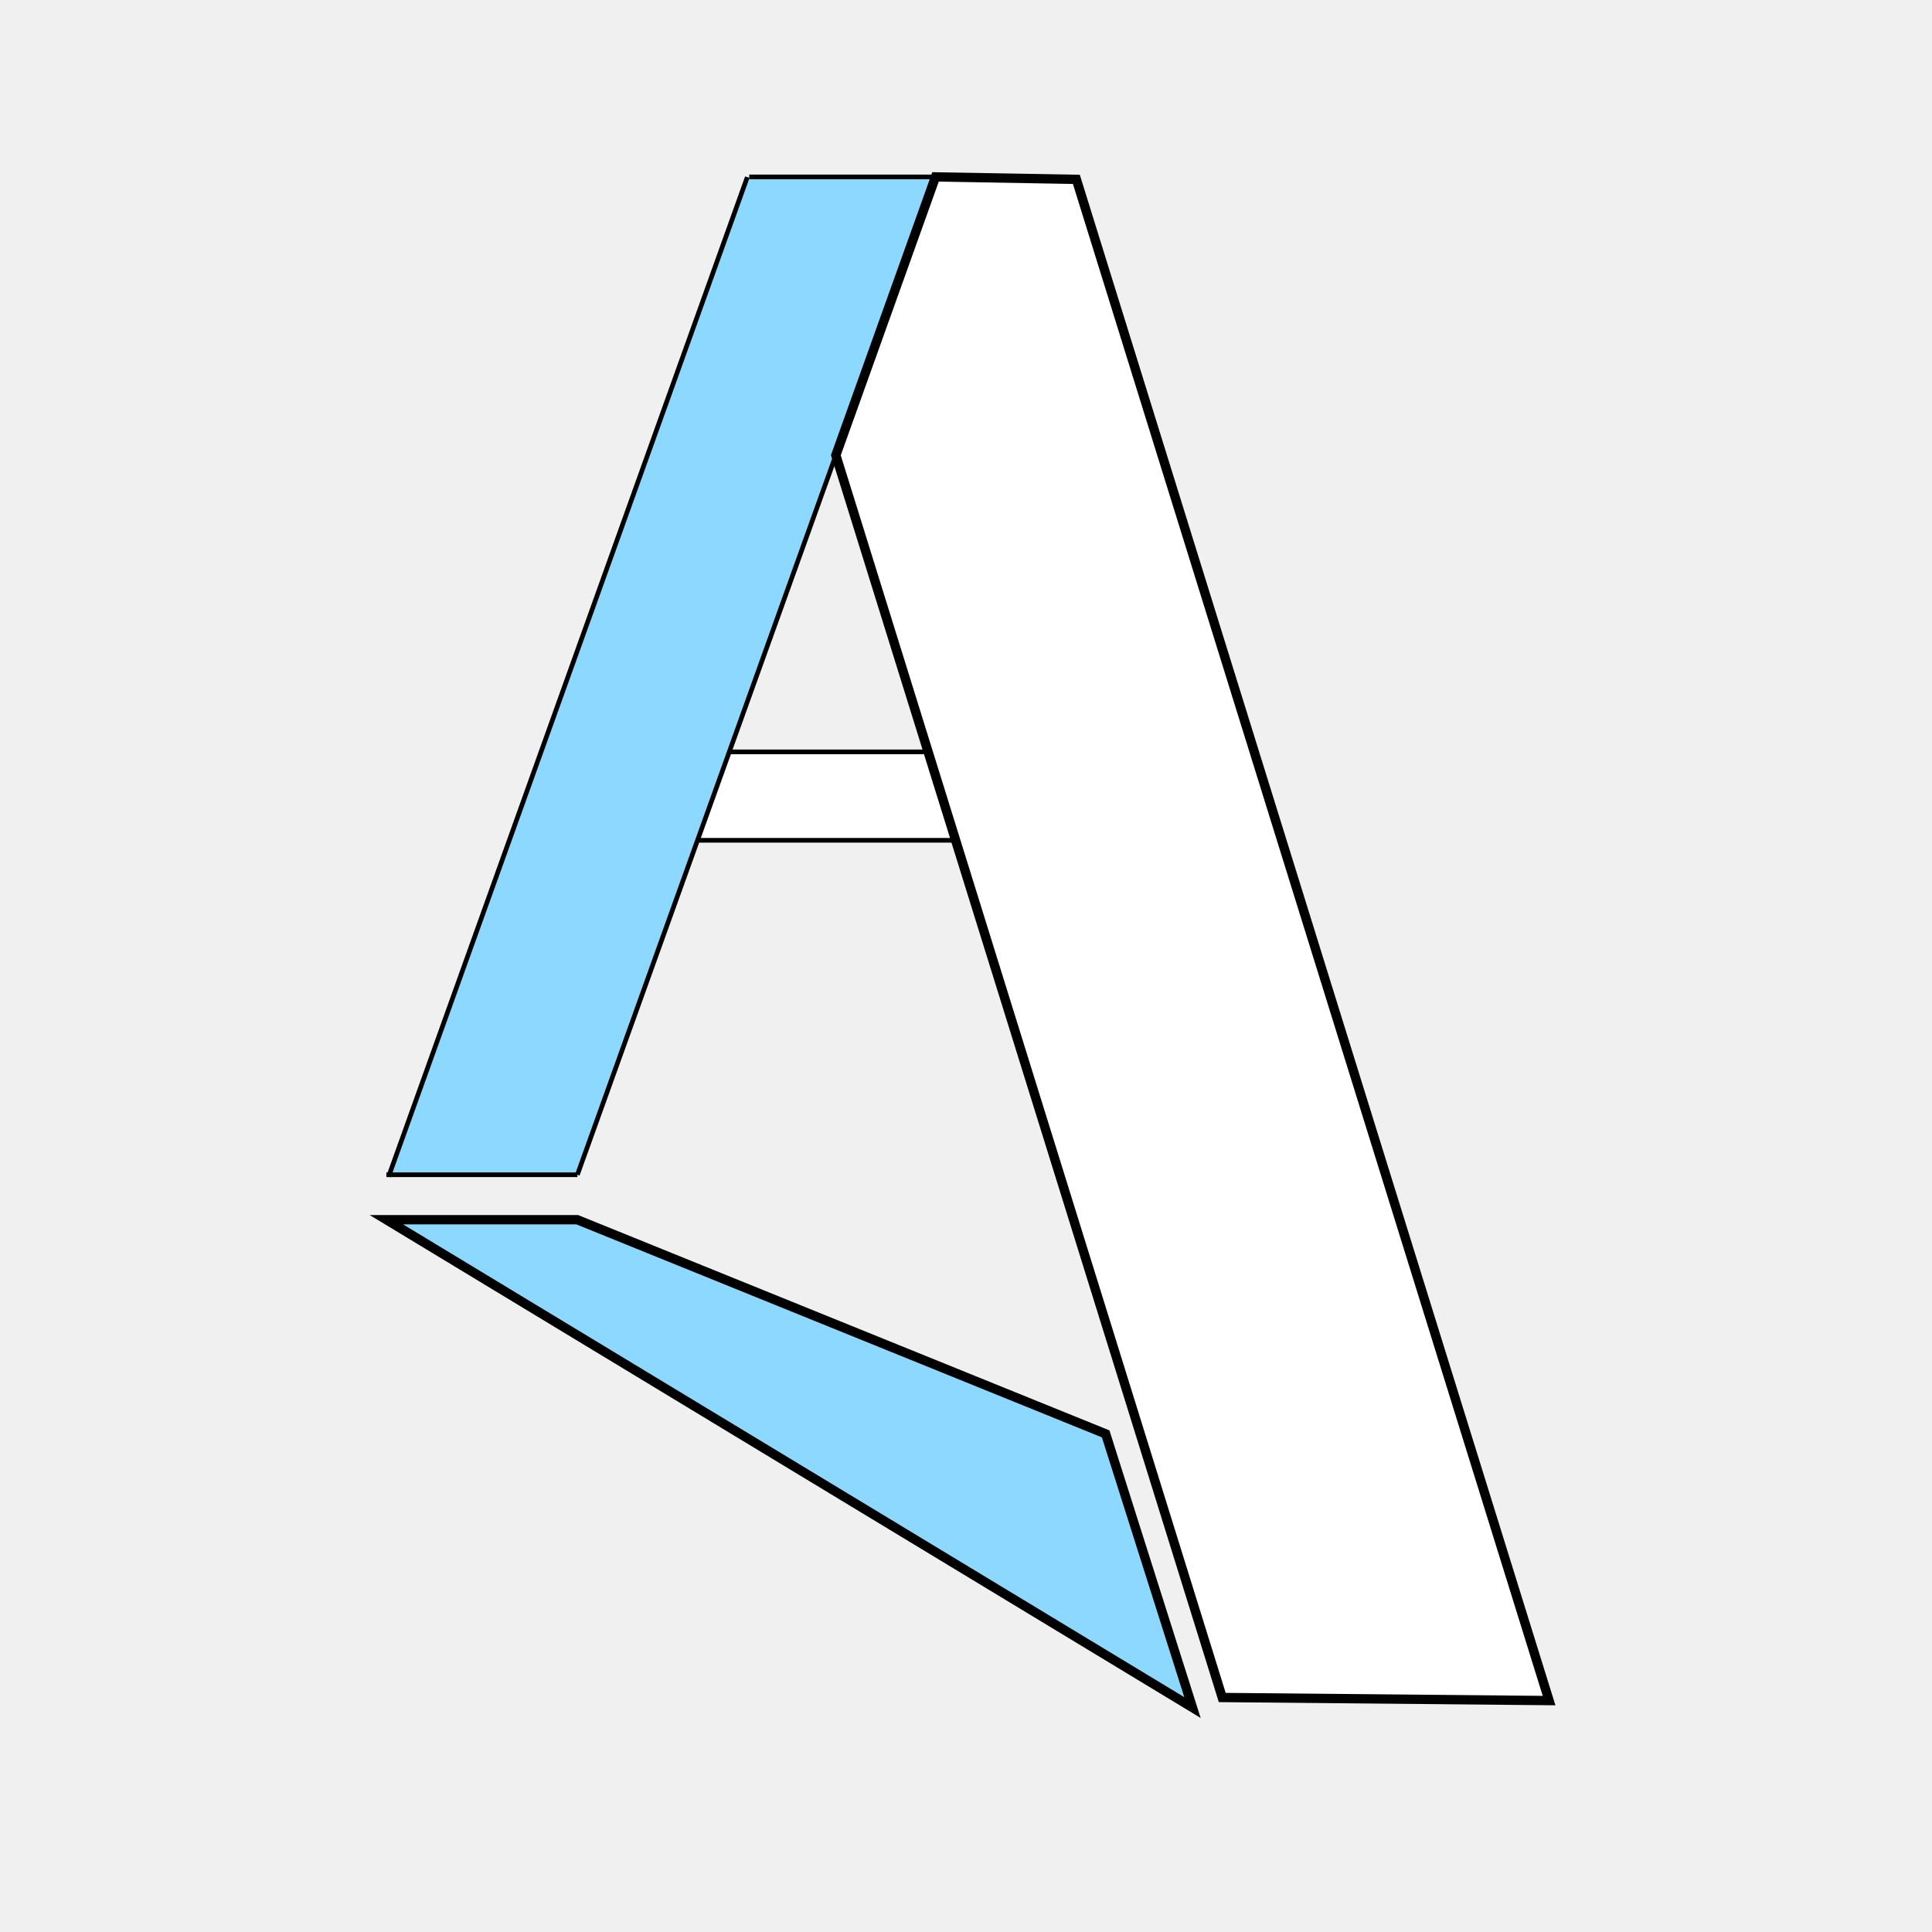
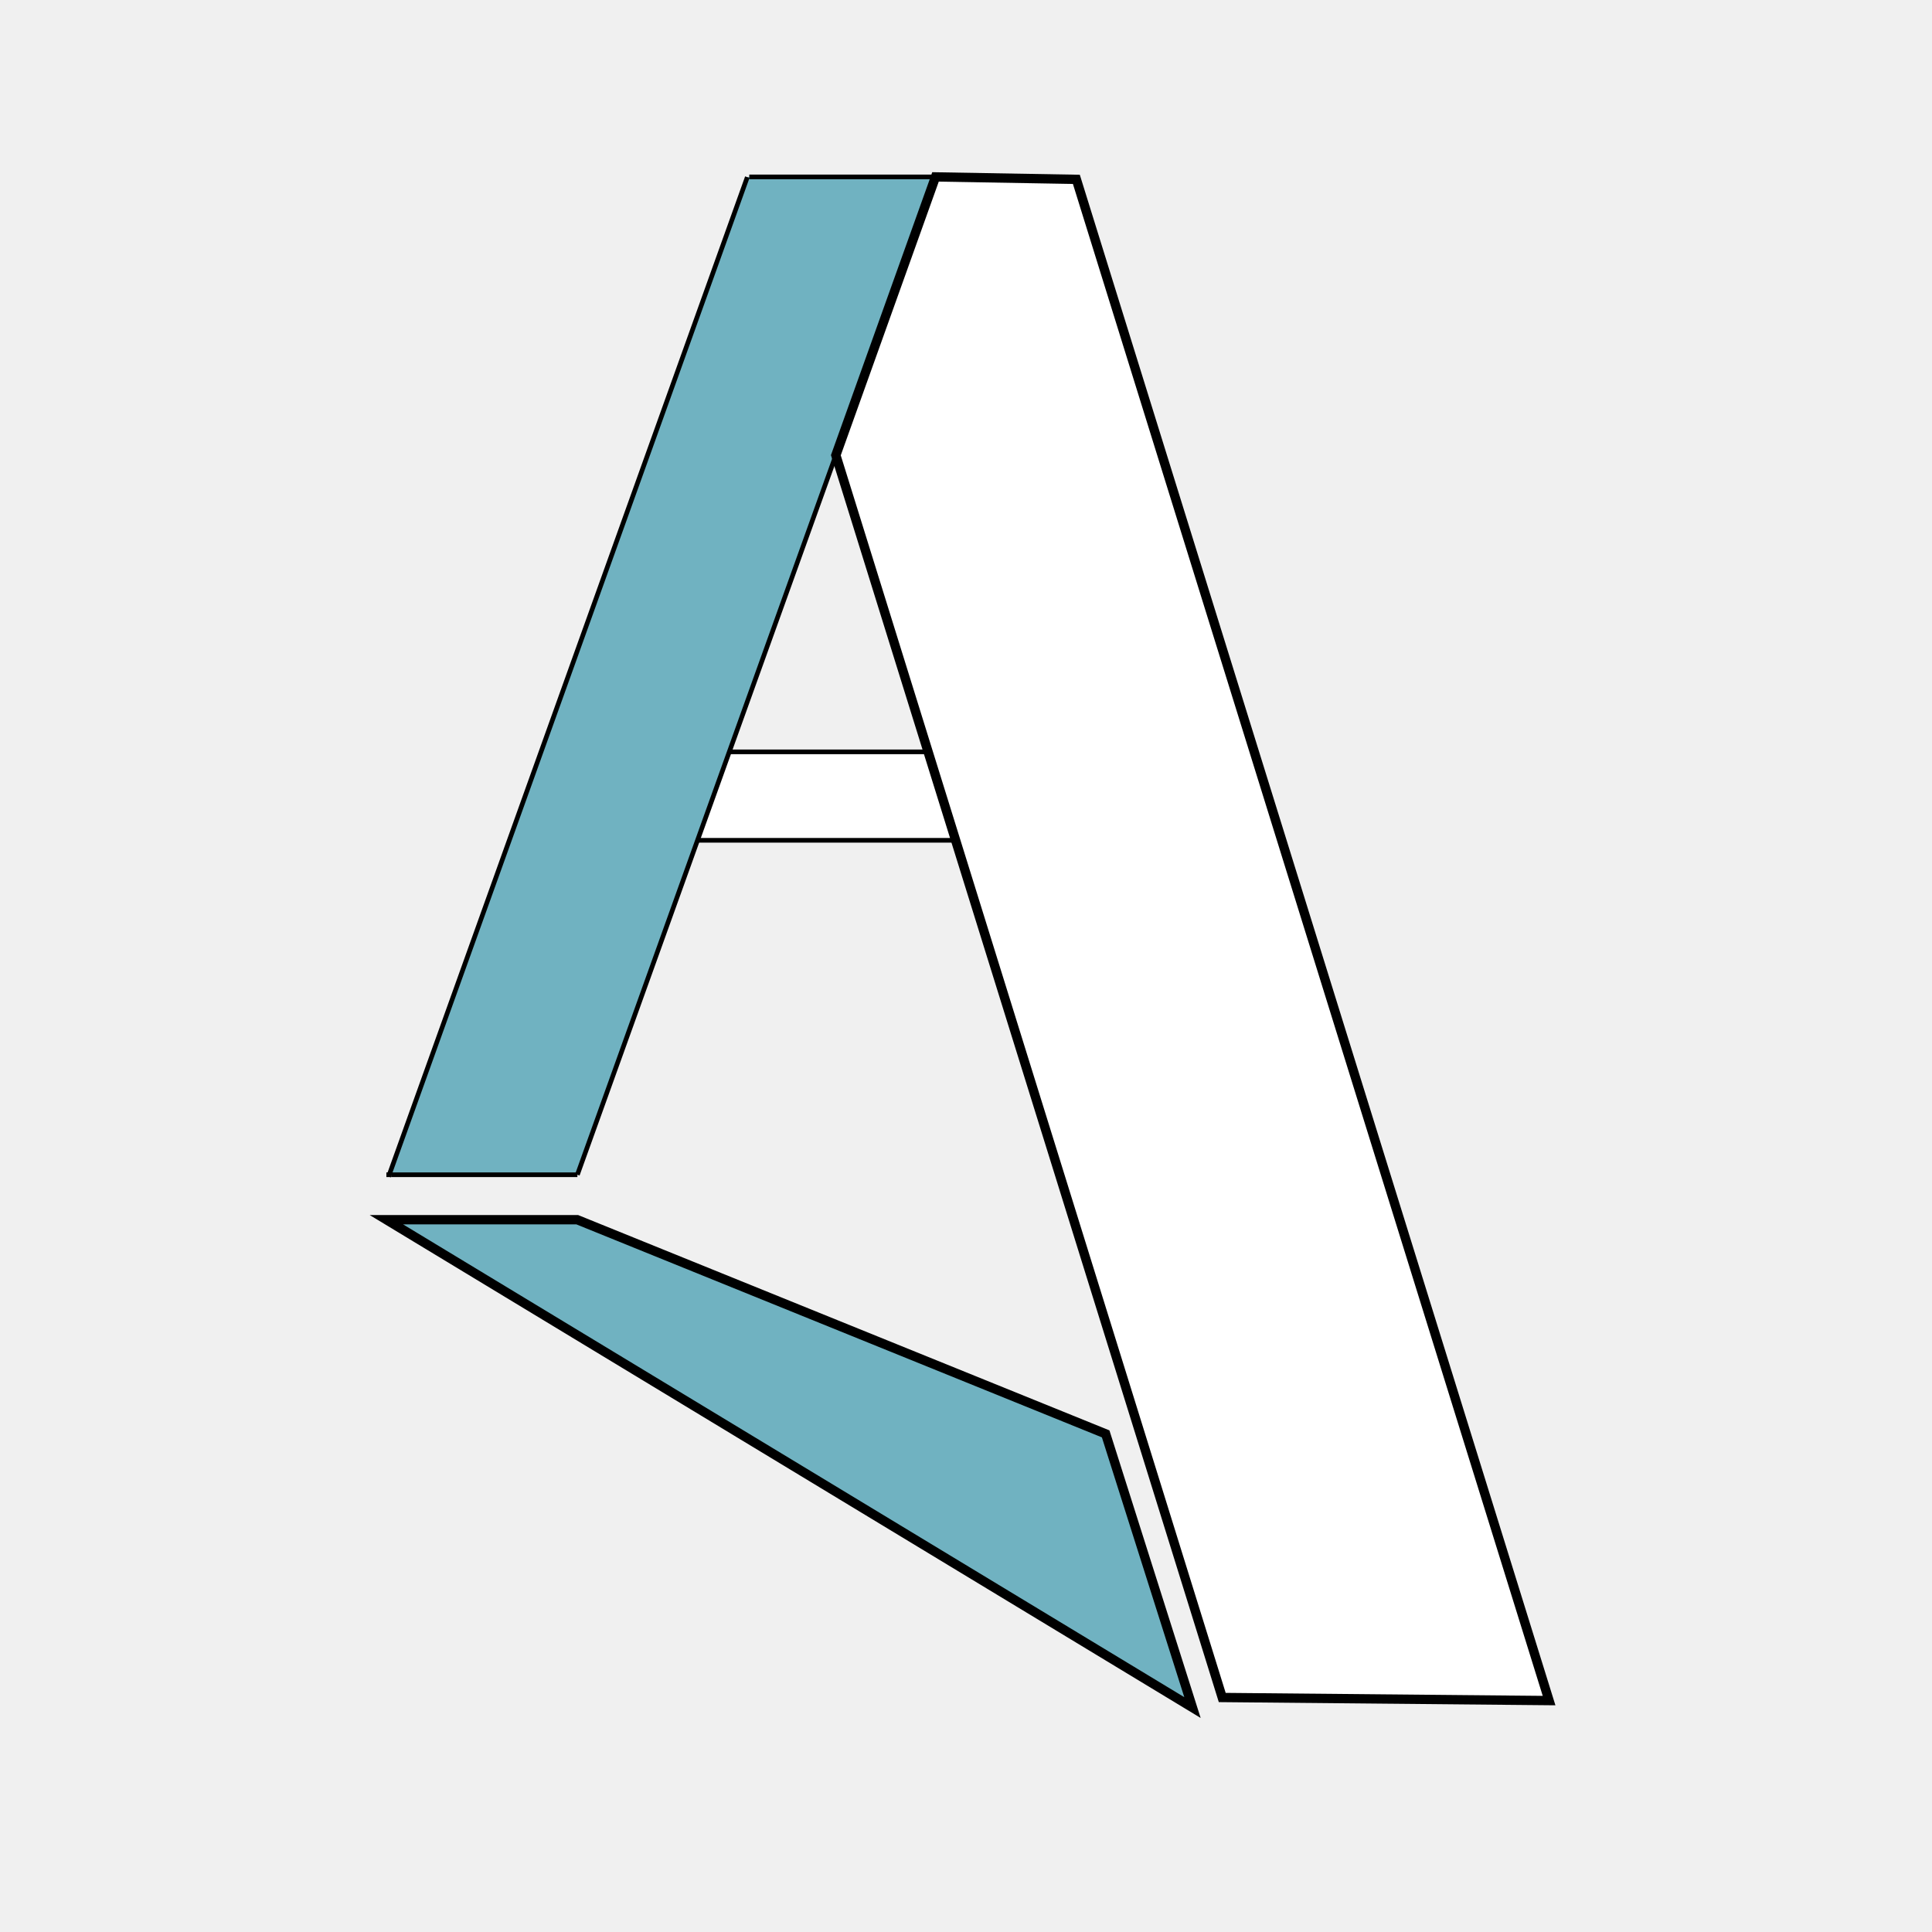
<svg xmlns="http://www.w3.org/2000/svg" version="1.1" id="Layer_1" x="0px" y="0px" width="415px" height="415px" viewBox="0 0 415 415" enable-background="new 0 0 415 415" xml:space="preserve">
  <circle fill="none" cx="208" cy="207.5" r="207.5" />
  <line fill="none" x1="152.13" y1="119.899" x2="173" y2="63" />
  <path fill="none" stroke="#000000" stroke-miterlimit="10" d="M173,63" />
  <path fill="none" stroke="#000000" stroke-miterlimit="10" d="M152.13,119.899" />
  <line fill="none" stroke="#000000" stroke-miterlimit="10" x1="202.5" y1="63.5" x2="173" y2="63" />
  <rect x="136.5" y="161.5" fill="#FFFFFF" stroke="#000000" stroke-miterlimit="10" width="78" height="19" />
  <g>
    <g id="XMLID_1_">
      <g>
-         <polygon fill="#8CD8FF" points="83.611,252.341 160.525,38.052 160.945,38 200.946,38 200.997,38.052 124.022,252.341      84.021,252.341    " />
+         <polygon fill="#70B2C1" points="200.997,38.052 124.022,252.341 84.021,252.341 83.611,252.341 160.525,38.052 160.945,38      200.946,38    " />
      </g>
      <g>
        <line fill="none" stroke="#000000" stroke-miterlimit="10" x1="160.525" y1="38.052" x2="83.611" y2="252.341" />
        <line fill="none" stroke="#000000" stroke-miterlimit="10" x1="83.611" y1="252.341" x2="83.468" y2="252.74" />
        <line fill="none" stroke="#000000" stroke-miterlimit="10" x1="84.021" y1="252.341" x2="124.022" y2="252.341" />
        <polyline fill="none" stroke="#000000" stroke-miterlimit="10" points="84.021,252.341 83.611,252.341 82.996,252.341    " />
        <line fill="none" stroke="#000000" stroke-miterlimit="10" x1="200.997" y1="38.052" x2="124.022" y2="252.341" />
        <line fill="none" stroke="#000000" stroke-miterlimit="10" x1="160.945" y1="38" x2="200.946" y2="38" />
      </g>
    </g>
  </g>
  <polygon fill="#FFFFFF" stroke="#000000" stroke-width="2" stroke-miterlimit="10" points="332.746,365.29 262.54,364.628   179.544,97.784 200.95,38 231.207,38.525 " />
-   <polygon fill="#8CD8FF" stroke="#000000" stroke-width="2" stroke-miterlimit="10" points="237.5,308 124,262 83,262   256.146,366.79 " />
+   <polygon fill="#70B2C1" stroke="#000000" stroke-width="2" stroke-miterlimit="10" points="237.5,308 124,262 83,262   256.146,366.79 " />
</svg>
